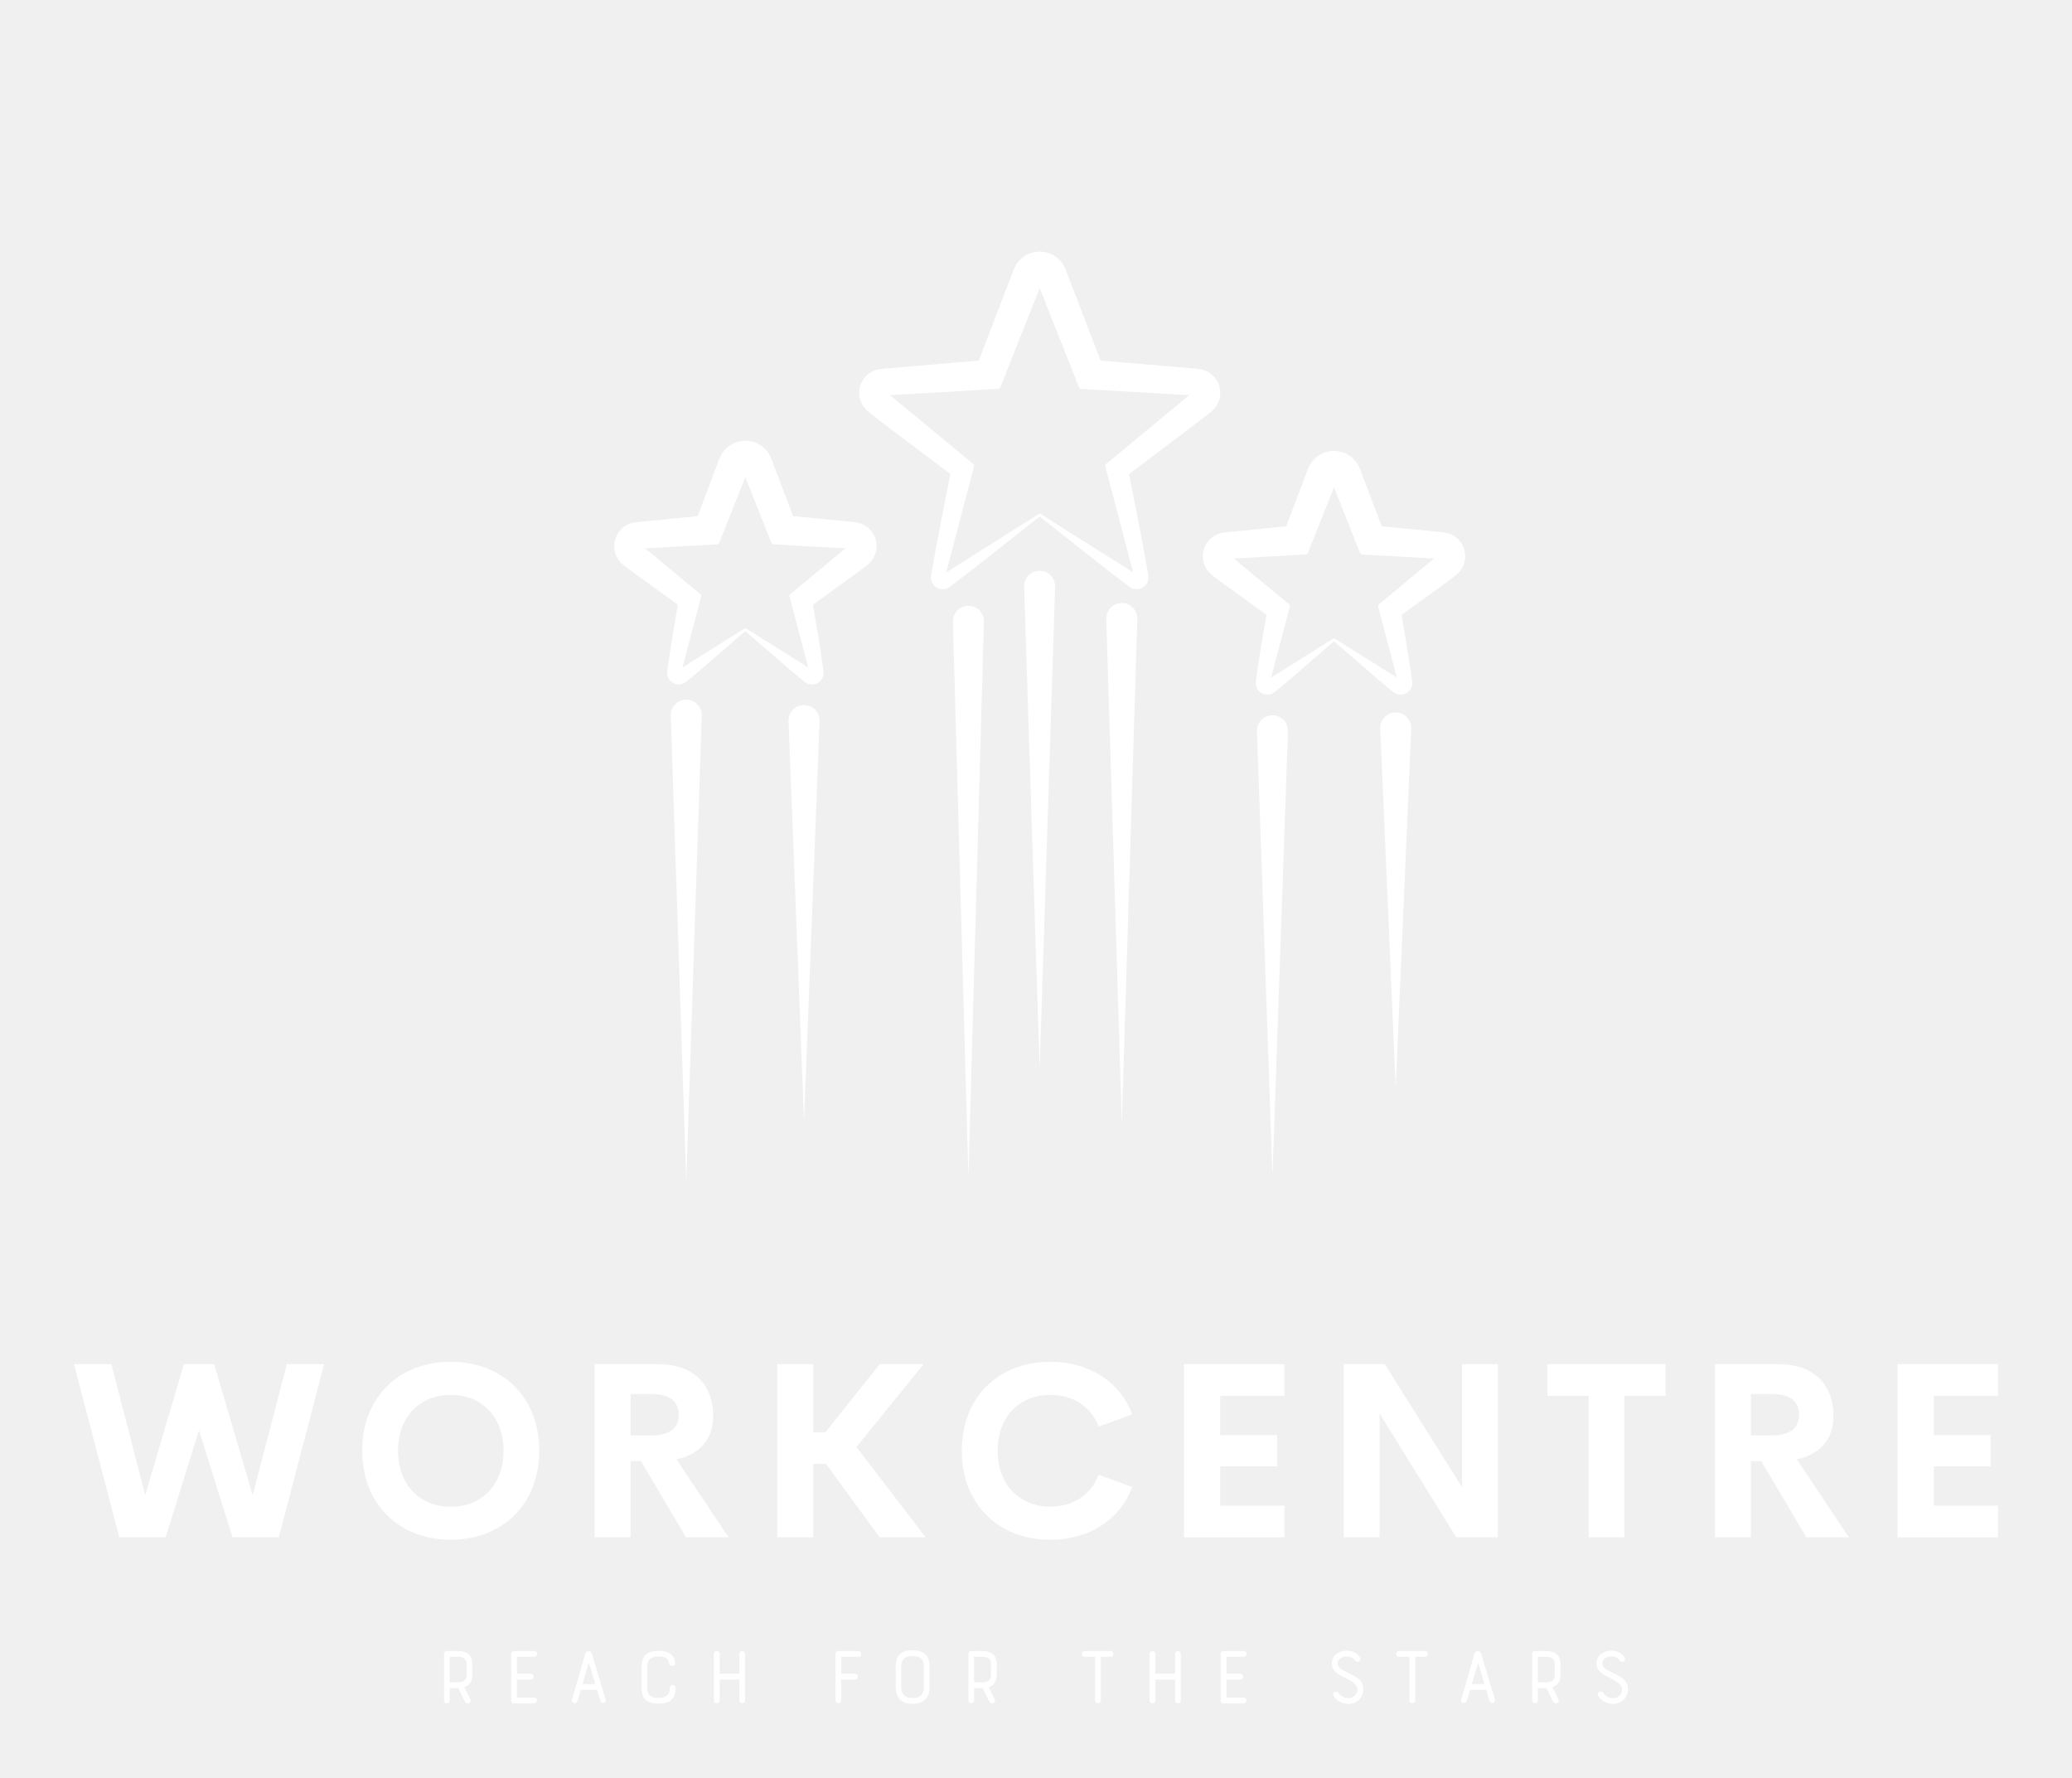
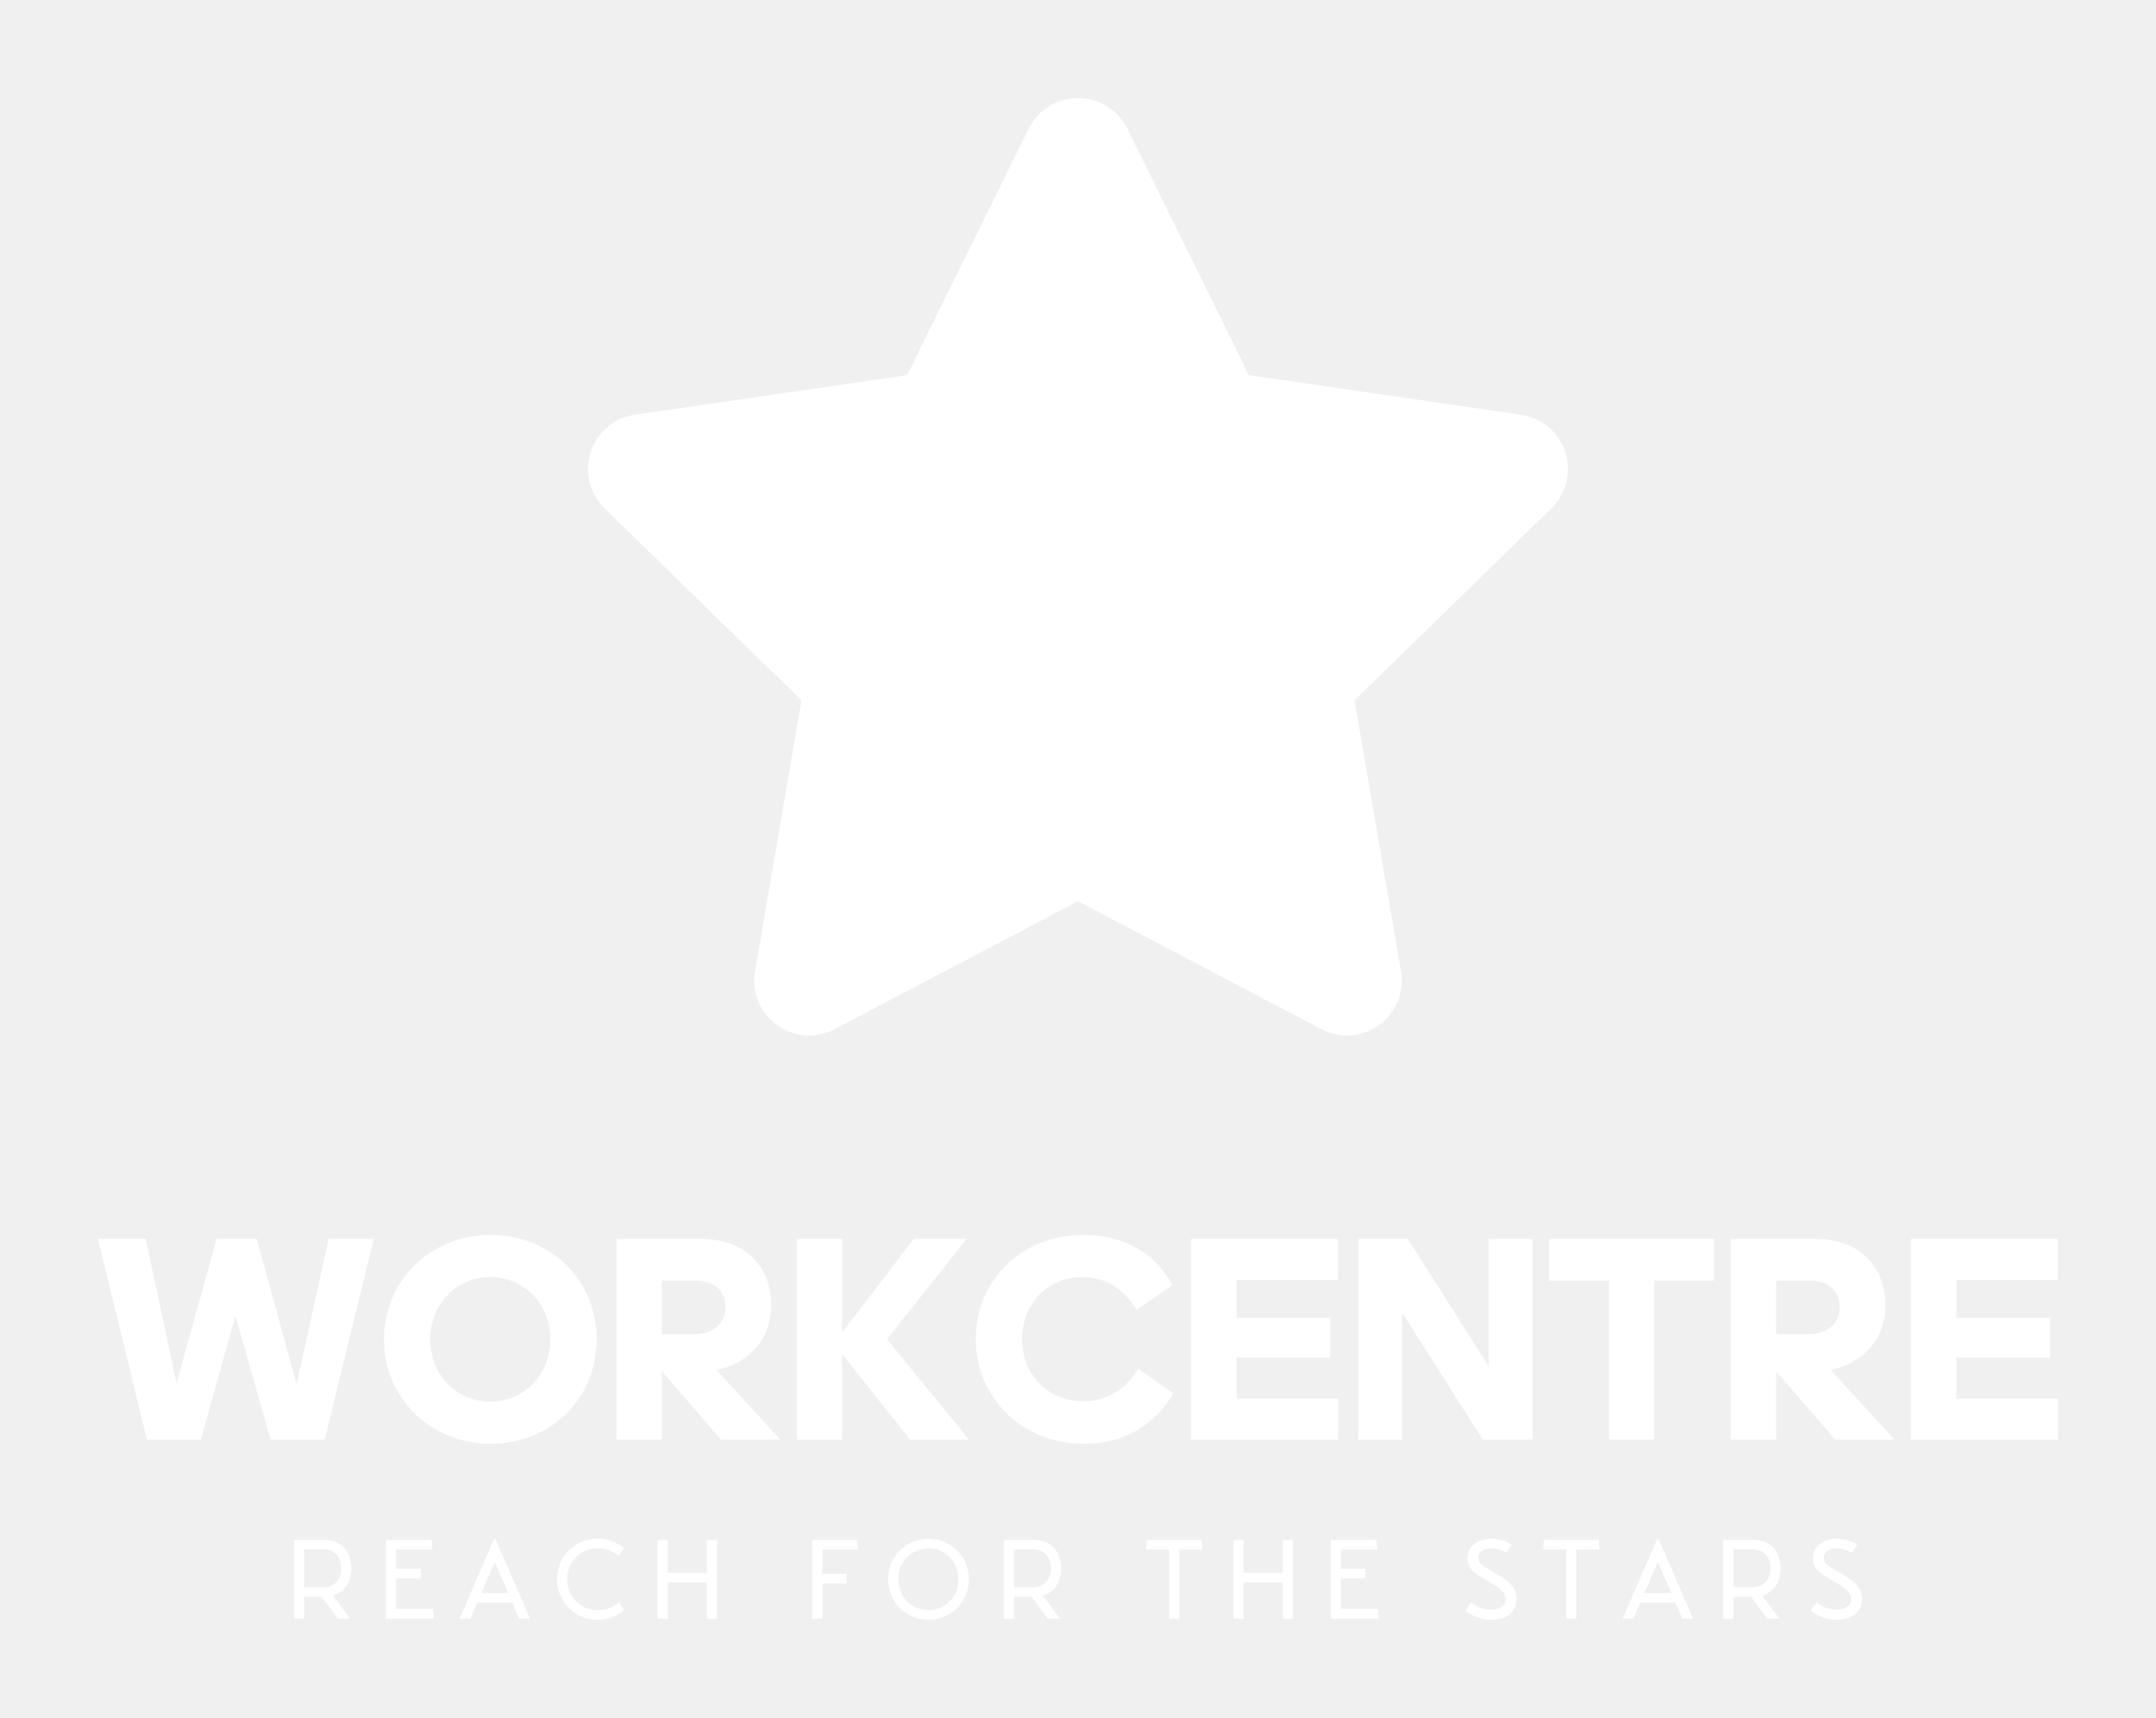
- <svg xmlns="http://www.w3.org/2000/svg" version="1.1" width="3230.769" height="2771.898" viewBox="0 0 3230.769 2771.898">
-   <g transform="scale(11.53846) translate(10, 10)">
-     <defs id="SvgjsDefs8533">
-       <linearGradient id="SvgjsLinearGradient8540">
-         <stop id="SvgjsStop8541" stop-color="#8f5e25" offset="0" />
-         <stop id="SvgjsStop8542" stop-color="#fbf4a1" offset="0.5" />
-         <stop id="SvgjsStop8543" stop-color="#8f5e25" offset="1" />
-       </linearGradient>
-       <linearGradient id="SvgjsLinearGradient8544">
-         <stop id="SvgjsStop8545" stop-color="#8f5e25" offset="0" />
-         <stop id="SvgjsStop8546" stop-color="#fbf4a1" offset="0.5" />
-         <stop id="SvgjsStop8547" stop-color="#8f5e25" offset="1" />
-       </linearGradient>
-       <linearGradient id="SvgjsLinearGradient8548">
-         <stop id="SvgjsStop8549" stop-color="#8f5e25" offset="0" />
-         <stop id="SvgjsStop8550" stop-color="#fbf4a1" offset="0.5" />
-         <stop id="SvgjsStop8551" stop-color="#8f5e25" offset="1" />
+ <svg xmlns="http://www.w3.org/2000/svg" version="1.1" width="3300" height="2629.109" viewBox="0 0 3300 2629.109">
+   <g transform="scale(15) translate(10, 10)">
+     <defs id="SvgjsDefs4320">
+       <linearGradient id="SvgjsLinearGradient4327">
+         <stop id="SvgjsStop4328" stop-color="#fbb040" offset="0" />
+         <stop id="SvgjsStop4329" stop-color="#f9ed32" offset="1" />
      </linearGradient>
    </defs>
-     <g id="SvgjsG8534" featureKey="symbolFeature-0" transform="matrix(1.395905,0,0,1.395905,60.70546,17.02067)" fill="#fff">
-       <path d="M25.687,50.333c-0.001,0.038-0.001,0.079,0,0.116l1.5,38.717l1.5-38.717c0.032-0.828-0.613-1.526-1.442-1.558  C26.417,48.859,25.719,49.505,25.687,50.333z" />
-       <path d="M14.284,49.819c-0.001,0.032-0.001,0.068,0,0.1L15.784,95l1.5-45.081c0.028-0.828-0.622-1.522-1.45-1.55  C15.006,48.341,14.312,48.991,14.284,49.819z" />
-       <path d="M84.531,49.602c-0.828-0.036-1.529,0.607-1.565,1.435c-0.002,0.043-0.002,0.088,0,0.13l1.5,34.739l1.5-34.739  C86.002,50.338,85.36,49.638,84.531,49.602z" />
-       <path d="M71.033,51.327c-0.001,0.034-0.001,0.071,0,0.105l1.5,42.96l1.5-42.96c0.029-0.828-0.619-1.523-1.448-1.552  S71.062,50.499,71.033,51.327z" />
-       <path d="M41.598,40.741c-0.001,0.026-0.001,0.057,0,0.084l1.5,53.832l1.5-53.832c0.023-0.828-0.63-1.519-1.458-1.542  C42.311,39.26,41.621,39.912,41.598,40.741z" />
-       <path d="M48.493,37.346c-0.001,0.031-0.001,0.066,0,0.096l1.5,46.672l1.5-46.672c0.027-0.828-0.623-1.522-1.452-1.548  C49.213,35.868,48.52,36.518,48.493,37.346z" />
-       <path d="M56.448,40.467c-0.001,0.029-0.001,0.063,0,0.092l1.5,48.794l1.5-48.794c0.025-0.828-0.625-1.521-1.454-1.546  C57.166,38.988,56.474,39.639,56.448,40.467z" />
-       <path d="M66.594,20.502c1.008-0.8,1.177-2.266,0.378-3.274c-0.413-0.521-1.003-0.817-1.616-0.873l-0.112-0.01l-5.517-0.479  c-1.278-0.108-2.556-0.22-3.835-0.321l-3.383-8.818c-0.532-1.387-2.087-2.08-3.474-1.548c-0.738,0.283-1.283,0.866-1.548,1.548  l-3.383,8.822c-1.279,0.103-2.557,0.219-3.835,0.323l-5.517,0.478l-0.102,0.009c-1.28,0.111-2.227,1.238-2.116,2.518  c0.057,0.66,0.391,1.237,0.871,1.62c1.445,1.148,2.937,2.239,4.407,3.357l3.543,2.672c-0.629,3.203-1.286,6.399-1.84,9.622  l-0.032,0.187c-0.107,0.624,0.311,1.216,0.935,1.323c0.322,0.055,0.639-0.032,0.882-0.213c1.394-1.047,2.797-2.134,4.233-3.28  l4.464-3.524l4.463,3.527c1.436,1.147,2.838,2.233,4.231,3.281c0.508,0.382,1.229,0.28,1.611-0.228  c0.198-0.263,0.266-0.582,0.215-0.883l-0.033-0.193c-0.553-3.221-1.208-6.416-1.838-9.618l3.541-2.669  C63.66,22.745,65.148,21.649,66.594,20.502z M59.042,36.049l-9.045-5.708l-9.045,5.708l2.691-10.27  c0.021-0.081-0.009-0.164-0.07-0.215l-8.058-6.672l10.446-0.605c0.108-0.006,0.197-0.077,0.235-0.171l3.802-9.589l3.801,9.59  c0.039,0.101,0.134,0.164,0.235,0.171l10.444,0.605l-8.057,6.671c-0.065,0.053-0.089,0.139-0.07,0.215L59.042,36.049z" />
-       <path d="M33.314,35.331c1.011-0.788,1.192-2.247,0.404-3.258c-0.405-0.52-0.987-0.82-1.595-0.882l-0.16-0.016l-3.765-0.373  c-0.691-0.066-1.381-0.137-2.072-0.202l-2.11-5.563c-0.525-1.387-2.076-2.085-3.463-1.56c-0.745,0.282-1.295,0.871-1.56,1.56  l-2.11,5.569c-0.69,0.068-1.381,0.14-2.071,0.203l-3.765,0.372l-0.15,0.015c-1.273,0.126-2.204,1.26-2.078,2.533  c0.065,0.654,0.401,1.222,0.88,1.599c0.994,0.776,2.034,1.495,3.052,2.241l2.216,1.603c-0.348,2.054-0.712,4.104-0.987,6.177  l-0.037,0.278c-0.082,0.615,0.351,1.18,0.966,1.261c0.318,0.042,0.625-0.055,0.856-0.242c0.901-0.733,1.81-1.505,2.754-2.336  l2.984-2.58l2.984,2.583c0.943,0.832,1.852,1.603,2.752,2.337c0.483,0.394,1.193,0.321,1.587-0.161  c0.204-0.25,0.282-0.56,0.244-0.857l-0.038-0.285c-0.274-2.072-0.637-4.12-0.985-6.172l2.214-1.6  C31.283,36.831,32.319,36.106,33.314,35.331z M27.59,45.251l-6.085-3.821l-6.086,3.822l1.81-6.873  c0.021-0.081-0.009-0.164-0.07-0.215l-5.349-4.44l6.942-0.393c0.107-0.006,0.197-0.077,0.235-0.171l2.517-6.325l2.516,6.326  c0.039,0.101,0.134,0.164,0.235,0.171l6.941,0.393l-5.347,4.439c-0.065,0.053-0.089,0.139-0.07,0.215L27.59,45.251z" />
-       <path d="M90.297,36.314c1.011-0.788,1.192-2.247,0.404-3.258c-0.405-0.52-0.987-0.82-1.595-0.882l-0.16-0.016l-3.765-0.373  c-0.691-0.066-1.381-0.137-2.072-0.202l-2.11-5.563c-0.525-1.387-2.076-2.085-3.463-1.56c-0.745,0.282-1.295,0.871-1.56,1.56  l-2.11,5.569c-0.69,0.068-1.381,0.14-2.071,0.203l-3.765,0.372l-0.149,0.015c-1.273,0.126-2.204,1.26-2.078,2.533  c0.065,0.654,0.401,1.222,0.88,1.599c0.994,0.776,2.034,1.495,3.052,2.241l2.216,1.603c-0.348,2.054-0.712,4.104-0.987,6.177  l-0.037,0.278c-0.082,0.615,0.351,1.18,0.966,1.261c0.318,0.042,0.625-0.055,0.856-0.242c0.901-0.733,1.81-1.505,2.754-2.336  l2.984-2.58l2.984,2.583c0.943,0.832,1.852,1.603,2.752,2.337c0.483,0.394,1.193,0.321,1.587-0.161  c0.204-0.25,0.283-0.56,0.244-0.857l-0.038-0.285c-0.274-2.072-0.637-4.12-0.985-6.172l2.214-1.6  C88.266,37.813,89.302,37.089,90.297,36.314z M84.574,46.233l-6.085-3.821l-6.086,3.822l1.81-6.873  c0.021-0.081-0.009-0.164-0.07-0.215l-5.349-4.44l6.942-0.393c0.107-0.006,0.197-0.077,0.235-0.171l2.517-6.326l2.516,6.326  c0.039,0.101,0.134,0.164,0.235,0.171l6.941,0.393l-5.347,4.439c-0.065,0.053-0.089,0.139-0.07,0.215L84.574,46.233z" />
+     <g id="SvgjsG4321" featureKey="symbolFeature-0" transform="matrix(1.594242,0,0,1.594242,20.28857,-31.88483)" fill="#fff">
+       <path d="M81.19,42.661c-0.413-1.272-1.512-2.2-2.836-2.391l-17.414-2.531l-7.788-15.781C52.559,20.76,51.337,20,50,20  c-1.337,0-2.559,0.76-3.151,1.958l-7.788,15.781L21.646,40.27c-1.324,0.191-2.423,1.119-2.837,2.391  c-0.414,1.272-0.068,2.668,0.889,3.603L32.3,58.547l-2.975,17.345c-0.226,1.318,0.315,2.651,1.397,3.437  C31.334,79.773,32.06,80,32.788,80c0.56,0,1.121-0.133,1.635-0.404L50,71.407l15.576,8.189C66.09,79.867,66.652,80,67.211,80  c0.729,0,1.454-0.227,2.065-0.671c1.082-0.786,1.624-2.119,1.398-3.437L67.7,58.547l12.602-12.283  C81.259,45.33,81.604,43.934,81.19,42.661z" />
    </g>
-     <g id="SvgjsG8535" featureKey="nameFeature-0" transform="matrix(0.8292003,0,0,0.8292003,-0.7126146,164.5582)" fill="#fff">
-       <path d="M8.242 40 l-7.383 -28.223 l6.094 0 l5.508 21.367 l6.309 -21.367 l4.941 0 l6.269 21.367 l5.566 -21.367 l6.074 0 l-7.383 28.223 l-7.539 0 l-5.469 -17.441 l-5.449 17.441 l-7.539 0 z M62.265 40.391 c-8.301 0 -14.434 -5.664 -14.434 -14.512 c0 -8.867 6.133 -14.492 14.434 -14.492 c8.281 0 14.414 5.625 14.414 14.492 c0 8.848 -6.133 14.512 -14.414 14.512 z M62.265 35.02 c4.863 0 8.594 -3.418 8.594 -9.141 c0 -5.703 -3.731 -9.102 -8.594 -9.102 s-8.594 3.398 -8.594 9.102 c0 5.723 3.731 9.141 8.594 9.141 z M100.606 40 l-7.344 -12.422 l-1.699 0 l0 12.422 l-5.859 0 l0 -28.223 l10.234 0 c6.387 0 9.082 3.769 9.082 8.438 c0 3.789 -2.148 6.25 -5.977 7.07 l8.496 12.715 l-6.934 0 z M91.562 16.641 l0 6.738 l3.457 0 c3.125 0 4.394 -1.328 4.394 -3.359 c0 -2.012 -1.27 -3.379 -4.394 -3.379 l-3.457 0 z M132.168 40 l-8.77 -11.992 l-2.07 0 l0 11.992 l-5.859 0 l0 -28.223 l5.859 0 l0 11.094 l1.992 0 l8.848 -11.094 l7.148 0 l-10.938 13.496 l11.27 14.727 l-7.481 0 z M159.98 40.391 c-8.301 0 -14.434 -5.644 -14.434 -14.512 s6.133 -14.492 14.434 -14.492 c6.289 0 11.328 3.223 13.34 8.574 l-5.469 1.992 c-1.25 -3.281 -4.238 -5.176 -7.871 -5.176 c-4.863 0 -8.594 3.398 -8.594 9.102 s3.731 9.121 8.594 9.121 c3.633 0 6.621 -1.914 7.871 -5.195 l5.469 1.992 c-2.012 5.352 -7.051 8.594 -13.34 8.594 z M198.125 16.934 l-10.469 0 l0 6.406 l9.277 0 l0 5.098 l-9.277 0 l0 6.387 l10.469 0 l0 5.176 l-16.367 0 l0 -28.223 l16.367 0 l0 5.156 z M227.071 11.777 l5.84 0 l0 28.223 l-6.777 0 l-12.5 -20.176 l0 20.176 l-5.84 0 l0 -28.223 l6.699 0 l12.578 20.059 l0 -20.059 z M260.215 11.777 l0 5.156 l-6.699 0 l0 23.066 l-5.801 0 l0 -23.066 l-6.738 0 l0 -5.156 l19.238 0 z M283.184 40 l-7.344 -12.422 l-1.699 0 l0 12.422 l-5.859 0 l0 -28.223 l10.234 0 c6.387 0 9.082 3.769 9.082 8.438 c0 3.789 -2.148 6.25 -5.977 7.07 l8.496 12.715 l-6.934 0 z M274.141 16.641 l0 6.738 l3.457 0 c3.125 0 4.394 -1.328 4.394 -3.359 c0 -2.012 -1.27 -3.379 -4.394 -3.379 l-3.457 0 z M314.415 16.934 l-10.469 0 l0 6.406 l9.277 0 l0 5.098 l-9.277 0 l0 6.387 l10.469 0 l0 5.176 l-16.367 0 l0 -28.223 l16.367 0 l0 5.156 z" />
+     <g id="SvgjsG4322" featureKey="fiAKjI-0" transform="matrix(1.494768,0,0,1.494768,-0.2690573,107.0015)" fill="#fff">
+       <path d="M11.96 20 l-2.4 -8.46 l-2.36 8.46 l-3.68 0 l-3.34 -13.7 l3.26 0 l2.1 9.84 l2.74 -9.84 l2.74 0 l2.72 9.94 l2.18 -9.94 l3.08 0 l-3.34 13.7 l-3.7 0 z M26.96 20.28 c-4 0 -7.26 -3.06 -7.26 -7.12 c0 -4.08 3.26 -7.14 7.26 -7.14 c4.1 0 7.26 3.06 7.26 7.12 c0 4.08 -3.16 7.14 -7.26 7.14 z M26.96 17.4 c2.32 0 4.1 -1.84 4.1 -4.26 c0 -2.38 -1.78 -4.24 -4.1 -4.24 s-4.1 1.86 -4.1 4.26 s1.78 4.24 4.1 4.24 z M40.96 9.14 l-2.28 0 l0 3.66 l2.18 0 c1.34 0 2.16 -0.76 2.16 -1.82 s-0.68 -1.84 -2.06 -1.84 z M38.68 15.34 l0 4.66 l-3.1 0 l0 -13.7 l5.84 0 c2.92 0 4.72 1.88 4.72 4.56 c0 2.14 -1.42 3.92 -3.74 4.38 l4.36 4.76 l-4.04 0 z M50.98 12.68 l4.88 -6.38 l3.62 0 l-5.44 6.84 l5.6 6.86 l-4.02 0 l-4.64 -5.84 l0 5.84 l-3.1 0 l0 -13.7 l3.1 0 l0 6.38 z M67.34 8.9 c-2.32 0 -4.08 1.86 -4.08 4.22 c0 2.42 1.76 4.26 4.18 4.26 c1.68 0 2.96 -0.88 3.74 -2.22 l2.42 1.68 c-1.32 2.16 -3.34 3.44 -6.12 3.44 c-4.22 0 -7.38 -3.14 -7.38 -7.16 c0 -3.98 3.14 -7.1 7.3 -7.1 c2.7 0 4.84 1.12 6.14 3.42 l-2.46 1.7 c-0.8 -1.32 -2 -2.24 -3.74 -2.24 z M74.8 20 l0 -13.7 l10.02 0 l0 2.8 l-6.92 0 l0 2.58 l6.4 0 l0 2.72 l-6.4 0 l0 2.8 l6.94 0 l0 2.8 l-10.04 0 z M94.72 20 l-5.52 -8.68 l0 8.68 l-2.98 0 l0 -13.7 l3.38 0 l5.52 8.7 l0 -8.7 l2.98 0 l0 13.7 l-3.38 0 z M106.42 20 l-3.1 0 l0 -10.86 l-4.08 0 l0 -2.84 l11.26 0 l0 2.84 l-4.08 0 l0 10.86 z M117.02 9.14 l-2.28 0 l0 3.66 l2.18 0 c1.34 0 2.16 -0.76 2.16 -1.82 s-0.68 -1.84 -2.06 -1.84 z M114.74 15.34 l0 4.66 l-3.1 0 l0 -13.7 l5.84 0 c2.92 0 4.72 1.88 4.72 4.56 c0 2.14 -1.42 3.92 -3.74 4.38 l4.36 4.76 l-4.04 0 z M123.94 20 l0 -13.7 l10.02 0 l0 2.8 l-6.92 0 l0 2.58 l6.4 0 l0 2.72 l-6.4 0 l0 2.8 l6.94 0 l0 2.8 l-10.04 0 z" />
    </g>
-     <g id="SvgjsG8536" featureKey="sloganFeature-0" transform="matrix(0.5869424,0,0,0.5869424,48.49743,208.7623)" fill="#fff">
-       <path d="M3.88 15.9 l0 2.86 c0 0.44 -0.34 0.64 -0.66 0.64 c-0.34 0 -0.66 -0.2 -0.66 -0.64 l0 -10.74 c0 -0.4 0.22 -0.66 0.66 -0.66 l2.7 0 c0.76 0 3.16 0.22 3.16 2.92 l0 2.5 c0 1.52 -0.56 2.48 -1.84 2.9 l1.36 2.74 c0.28 0.54 -0.14 0.98 -0.58 0.98 c-0.24 0 -0.54 -0.16 -0.7 -0.5 l-1.46 -3 l-1.98 0 z M7.76 12.78 l0 -2.5 c0 -0.48 -0.18 -1.58 -1.84 -1.58 l-2.04 0 l0 5.86 l1.86 0 c0.98 0 2.02 -0.22 2.02 -1.78 z M18.02 18.7 l0 -10.64 c0 -0.46 0.36 -0.7 0.7 -0.7 l4.6 0 c0.44 0 0.66 0.32 0.66 0.66 s-0.22 0.68 -0.66 0.68 l-3.96 0 l0 3.88 l3.14 0 c0.46 0 0.68 0.32 0.68 0.66 s-0.24 0.7 -0.68 0.7 l-3.14 0 l0 4.14 l3.96 0 c0.42 0 0.64 0.34 0.64 0.66 c0 0.34 -0.22 0.66 -0.64 0.66 l-4.6 0 c-0.34 0 -0.7 -0.12 -0.7 -0.7 z M38.559 18.86 l-0.78 -2.54 l-3.72 0 l-0.74 2.5 c-0.26 0.86 -1.58 0.6 -1.3 -0.28 c1.04 -3.5 2.06 -7.06 3.08 -10.6 c0.12 -0.38 0.44 -0.58 0.76 -0.58 c0.3 0 0.62 0.2 0.74 0.58 l3.18 10.6 c0.22 0.76 -0.96 1.18 -1.22 0.32 z M35.899 10.06 l-1.44 4.92 l2.94 0 c-0.5 -1.68 -0.96 -3.12 -1.5 -4.92 z M51.978 7.32 c1.82 0 3.76 0.7 3.76 2.76 c0 0.48 -0.32 0.7 -0.66 0.7 s-0.7 -0.24 -0.7 -0.7 c0 -0.16 -0.1 -1.46 -2.4 -1.46 c-1.82 0 -2.62 0.72 -2.62 2.44 l0 4.82 c0 1.74 0.98 2.28 2.62 2.28 c1.66 0 2.58 -0.68 2.58 -2.3 c0 -0.46 0.34 -0.68 0.66 -0.68 c0.34 0 0.66 0.22 0.66 0.68 c0 2.7 -1.5 3.6 -3.9 3.6 c-2.6 0 -3.92 -0.96 -3.92 -3.58 l0 -4.82 c0 -2.84 1.42 -3.74 3.92 -3.74 z M64.698 18.76 l0 -10.76 c0 -0.42 0.32 -0.62 0.66 -0.62 s0.68 0.2 0.68 0.62 l0 4.58 l4.54 0 l0 -4.58 c0 -0.42 0.32 -0.64 0.64 -0.64 s0.66 0.22 0.66 0.64 l0 10.76 c0 0.42 -0.34 0.64 -0.66 0.64 s-0.64 -0.22 -0.64 -0.64 l0 -4.82 l-4.54 0 l0 4.82 c0 0.42 -0.34 0.64 -0.68 0.64 s-0.66 -0.22 -0.66 -0.64 z M92.697 18.76 l0 -10.76 c0 -0.48 0.38 -0.64 0.66 -0.64 l4.6 0 c0.44 0 0.66 0.32 0.66 0.66 s-0.22 0.68 -0.66 0.68 l-3.94 0 l0 3.88 l3.14 0 c0.44 0 0.68 0.34 0.68 0.68 s-0.24 0.68 -0.68 0.68 l-3.14 0 l0 4.82 c0 0.42 -0.34 0.64 -0.66 0.64 c-0.34 0 -0.66 -0.22 -0.66 -0.64 z M106.557 15.86 l0 -4.96 c0 -2.4 1.24 -3.68 3.64 -3.68 l0.52 0 c2.38 0 3.64 1.28 3.64 3.68 l0 4.96 c0 2.2 -1.46 3.64 -3.64 3.64 l-0.52 0 c-2.22 0 -3.64 -1.46 -3.64 -3.64 z M110.197 18.16 l0.52 0 c1.44 0 2.3 -0.9 2.3 -2.3 l0 -4.96 c0 -1.56 -0.76 -2.36 -2.3 -2.36 l-0.52 0 c-1.52 0 -2.36 0.82 -2.36 2.36 l0 4.96 c0 1.46 0.92 2.3 2.36 2.3 z M124.616 15.9 l0 2.86 c0 0.44 -0.34 0.64 -0.66 0.64 c-0.34 0 -0.66 -0.2 -0.66 -0.64 l0 -10.74 c0 -0.4 0.22 -0.66 0.66 -0.66 l2.7 0 c0.76 0 3.16 0.22 3.16 2.92 l0 2.5 c0 1.52 -0.56 2.48 -1.84 2.9 l1.36 2.74 c0.28 0.54 -0.14 0.98 -0.58 0.98 c-0.24 0 -0.54 -0.16 -0.7 -0.5 l-1.46 -3 l-1.98 0 z M128.496 12.78 l0 -2.5 c0 -0.48 -0.18 -1.58 -1.84 -1.58 l-2.04 0 l0 5.86 l1.86 0 c0.98 0 2.02 -0.22 2.02 -1.78 z M150.035 7.36 l6.04 0 c0.42 0 0.62 0.34 0.62 0.68 s-0.2 0.66 -0.62 0.66 l-2.28 0 l0 10.06 c0 0.42 -0.34 0.64 -0.68 0.64 s-0.66 -0.22 -0.66 -0.64 l0 -10.06 l-2.42 0 c-0.42 0 -0.62 -0.32 -0.62 -0.66 s0.2 -0.68 0.62 -0.68 z M165.015 18.76 l0 -10.76 c0 -0.42 0.32 -0.62 0.66 -0.62 s0.68 0.2 0.68 0.62 l0 4.58 l4.54 0 l0 -4.58 c0 -0.42 0.32 -0.64 0.64 -0.64 s0.66 0.22 0.66 0.64 l0 10.76 c0 0.42 -0.34 0.64 -0.66 0.64 s-0.64 -0.22 -0.64 -0.64 l0 -4.82 l-4.54 0 l0 4.82 c0 0.42 -0.34 0.64 -0.68 0.64 s-0.66 -0.22 -0.66 -0.64 z M181.374 18.7 l0 -10.64 c0 -0.46 0.36 -0.7 0.7 -0.7 l4.6 0 c0.44 0 0.66 0.32 0.66 0.66 s-0.22 0.68 -0.66 0.68 l-3.96 0 l0 3.88 l3.14 0 c0.46 0 0.68 0.32 0.68 0.66 s-0.24 0.7 -0.68 0.7 l-3.14 0 l0 4.14 l3.96 0 c0.42 0 0.64 0.34 0.64 0.66 c0 0.34 -0.22 0.66 -0.64 0.66 l-4.6 0 c-0.34 0 -0.7 -0.12 -0.7 -0.7 z M207.373 17.68 c-0.44 -0.82 0.68 -1.42 1.2 -0.6 c0.26 0.42 1.04 1.14 2.28 1.14 c0.52 0 1.82 -0.38 2 -1.86 c0.12 -0.9 -0.74 -1.78 -2.22 -2.52 c-2.08 -0.98 -3.66 -1.84 -3.66 -3.56 c0 -2.04 1.72 -3 3.56 -3 c1.66 0 2.58 1.02 2.9 1.54 c0.46 0.74 -0.54 1.46 -1.1 0.74 c-0.28 -0.36 -0.82 -0.96 -1.8 -0.96 c-1.1 0 -2.24 0.52 -2.24 1.68 c0 0.92 1.02 1.44 2.54 2.16 c1.78 0.88 3.64 1.74 3.36 4.08 c-0.22 1.84 -1.62 3.02 -3.34 3.02 c-1.3 0 -2.9 -0.7 -3.48 -1.86 z M222.413 7.36 l6.04 0 c0.42 0 0.62 0.34 0.62 0.68 s-0.2 0.66 -0.62 0.66 l-2.28 0 l0 10.06 c0 0.42 -0.34 0.64 -0.68 0.64 s-0.66 -0.22 -0.66 -0.64 l0 -10.06 l-2.42 0 c-0.42 0 -0.62 -0.32 -0.62 -0.66 s0.2 -0.68 0.62 -0.68 z M243.292 18.86 l-0.78 -2.54 l-3.72 0 l-0.74 2.5 c-0.26 0.86 -1.58 0.6 -1.3 -0.28 c1.04 -3.5 2.06 -7.06 3.08 -10.6 c0.12 -0.38 0.44 -0.58 0.76 -0.58 c0.3 0 0.62 0.2 0.74 0.58 l3.18 10.6 c0.22 0.76 -0.96 1.18 -1.22 0.32 z M240.632 10.06 l-1.44 4.92 l2.94 0 c-0.5 -1.68 -0.96 -3.12 -1.5 -4.92 z M254.412 15.9 l0 2.86 c0 0.44 -0.34 0.64 -0.66 0.64 c-0.34 0 -0.66 -0.2 -0.66 -0.64 l0 -10.74 c0 -0.4 0.22 -0.66 0.66 -0.66 l2.7 0 c0.76 0 3.16 0.22 3.16 2.92 l0 2.5 c0 1.52 -0.56 2.48 -1.84 2.9 l1.36 2.74 c0.28 0.54 -0.14 0.98 -0.58 0.98 c-0.24 0 -0.54 -0.16 -0.7 -0.5 l-1.46 -3 l-1.98 0 z M258.292 12.78 l0 -2.5 c0 -0.48 -0.18 -1.58 -1.84 -1.58 l-2.04 0 l0 5.86 l1.86 0 c0.98 0 2.02 -0.22 2.02 -1.78 z M268.311 17.68 c-0.44 -0.82 0.68 -1.42 1.2 -0.6 c0.26 0.42 1.04 1.14 2.28 1.14 c0.52 0 1.82 -0.38 2 -1.86 c0.12 -0.9 -0.74 -1.78 -2.22 -2.52 c-2.08 -0.98 -3.66 -1.84 -3.66 -3.56 c0 -2.04 1.72 -3 3.56 -3 c1.66 0 2.58 1.02 2.9 1.54 c0.46 0.74 -0.54 1.46 -1.1 0.74 c-0.28 -0.36 -0.82 -0.96 -1.8 -0.96 c-1.1 0 -2.24 0.52 -2.24 1.68 c0 0.92 1.02 1.44 2.54 2.16 c1.78 0.88 3.64 1.74 3.36 4.08 c-0.22 1.84 -1.62 3.02 -3.34 3.02 c-1.3 0 -2.9 -0.7 -3.48 -1.86 z" />
+     <g id="SvgjsG4323" featureKey="sloganFeature-0" transform="matrix(0.5745765,0,0,0.5745765,19.02322,143.6675)" fill="#fff">
+       <path d="M11.88 11.06 c0 2.26 -1.06 4.2 -3.24 4.84 l3.02 4.1 l-2.16 0 l-2.86 -3.88 l-3.14 0 l0 3.88 l-1.8 0 l0 -14 l5.28 0 c3.3 0 4.9 2.28 4.9 5.06 z M3.5 7.68 l0 6.74 l3.4 0 c2.26 0 3.18 -1.66 3.18 -3.36 s-0.92 -3.38 -3.18 -3.38 l-3.4 0 z M26.417 18.28 l0.12 1.72 l-8.52 0 l0 -14 l8.12 0 l0.14 1.72 l-6.46 0 l0 3.42 l4.38 0 l0 1.72 l-4.38 0 l0 5.42 l6.6 0 z M41.694 20 l-1.22 -2.84 l-6.24 0 l-1.22 2.84 l-1.92 0 l6.16 -14.2 l0.2 0 l6.16 14.2 l-1.92 0 z M34.954 15.48 l4.8 0 l-2.4 -5.54 z M48.411 13 c0 -4.04 3.18 -7.2 7.18 -7.2 c1.68 0 3.28 0.56 4.7 1.64 l-0.9 1.4 c-1.18 -0.9 -2.4 -1.34 -3.8 -1.34 c-3.02 0 -5.38 2.42 -5.38 5.5 s2.38 5.5 5.38 5.5 c1.52 0 2.82 -0.48 3.8 -1.42 l0.92 1.38 c-1.22 1.1 -2.94 1.74 -4.72 1.74 c-4 0 -7.18 -3.18 -7.18 -7.2 z M75.008 6 l1.8 0 l0 14 l-1.8 0 l0 -6.44 l-6.94 0 l0 6.44 l-1.8 0 l0 -14 l1.8 0 l0 5.84 l6.94 0 l0 -5.84 z M95.542 7.72 l0 4.32 l4.28 0 l0 1.72 l-4.28 0 l0 6.24 l-1.8 0 l0 -14 l7.96 0 l0.12 1.72 l-6.28 0 z M114.379 20.2 c-4 0 -7.18 -3.2 -7.18 -7.2 s3.18 -7.2 7.18 -7.2 s7.18 3.2 7.18 7.2 s-3.18 7.2 -7.18 7.2 z M114.379 18.48 c3.04 0 5.32 -2.38 5.32 -5.48 s-2.28 -5.48 -5.32 -5.48 c-3.06 0 -5.34 2.38 -5.34 5.48 s2.28 5.48 5.34 5.48 z M137.936 11.06 c0 2.26 -1.06 4.2 -3.24 4.84 l3.02 4.1 l-2.16 0 l-2.86 -3.88 l-3.14 0 l0 3.88 l-1.8 0 l0 -14 l5.28 0 c3.3 0 4.9 2.28 4.9 5.06 z M129.556 7.68 l0 6.74 l3.4 0 c2.26 0 3.18 -1.66 3.18 -3.36 s-0.92 -3.38 -3.18 -3.38 l-3.4 0 z M163.01 7.72 l-4.08 0 l0 12.28 l-1.8 0 l0 -12.28 l-4.1 0 l0.12 -1.72 l9.74 0 z M177.287 6 l1.8 0 l0 14 l-1.8 0 l0 -6.44 l-6.94 0 l0 6.44 l-1.8 0 l0 -14 l1.8 0 l0 5.84 l6.94 0 l0 -5.84 z M194.224 18.28 l0.12 1.72 l-8.52 0 l0 -14 l8.12 0 l0.14 1.72 l-6.46 0 l0 3.42 l4.38 0 l0 1.72 l-4.38 0 l0 5.42 l6.6 0 z M209.718 18.54 c0.88 0.82 2.7 1.66 4.52 1.66 c2.8 0 4.58 -1.44 4.58 -3.7 c0 -1.84 -0.88 -2.92 -3.92 -4.64 c-2.32 -1.34 -2.88 -1.78 -2.88 -2.66 c0 -0.94 0.88 -1.68 2.36 -1.68 c0.86 0 2 0.38 2.66 0.8 l0.96 -1.44 c-0.94 -0.62 -2.42 -1.08 -3.6 -1.08 c-2.58 0 -4.3 1.48 -4.3 3.42 c0 1.72 0.86 2.58 3.5 4.02 c2.34 1.28 3.3 2.22 3.3 3.24 c0 1.2 -1.04 1.92 -2.66 1.92 c-1.4 0 -2.8 -0.66 -3.5 -1.3 z M233.515 7.72 l-4.08 0 l0 12.28 l-1.8 0 l0 -12.28 l-4.1 0 l0.12 -1.72 l9.74 0 z M248.252 20 l-1.22 -2.84 l-6.24 0 l-1.22 2.84 l-1.92 0 l6.16 -14.2 l0.2 0 l6.16 14.2 l-1.92 0 z M241.512 15.48 l4.8 0 l-2.4 -5.54 z M265.709 11.06 c0 2.26 -1.06 4.2 -3.24 4.84 l3.02 4.1 l-2.16 0 l-2.86 -3.88 l-3.14 0 l0 3.88 l-1.8 0 l0 -14 l5.28 0 c3.3 0 4.9 2.28 4.9 5.06 z M257.329 7.68 l0 6.74 l3.4 0 c2.26 0 3.18 -1.66 3.18 -3.36 s-0.92 -3.38 -3.18 -3.38 l-3.4 0 z M271.066 18.54 c0.88 0.82 2.7 1.66 4.52 1.66 c2.8 0 4.58 -1.44 4.58 -3.7 c0 -1.84 -0.88 -2.92 -3.92 -4.64 c-2.32 -1.34 -2.88 -1.78 -2.88 -2.66 c0 -0.94 0.88 -1.68 2.36 -1.68 c0.86 0 2 0.38 2.66 0.8 l0.96 -1.44 c-0.94 -0.62 -2.42 -1.08 -3.6 -1.08 c-2.58 0 -4.3 1.48 -4.3 3.42 c0 1.72 0.86 2.58 3.5 4.02 c2.34 1.28 3.3 2.22 3.3 3.24 c0 1.2 -1.04 1.92 -2.66 1.92 c-1.4 0 -2.8 -0.66 -3.5 -1.3 z" />
    </g>
  </g>
</svg>
